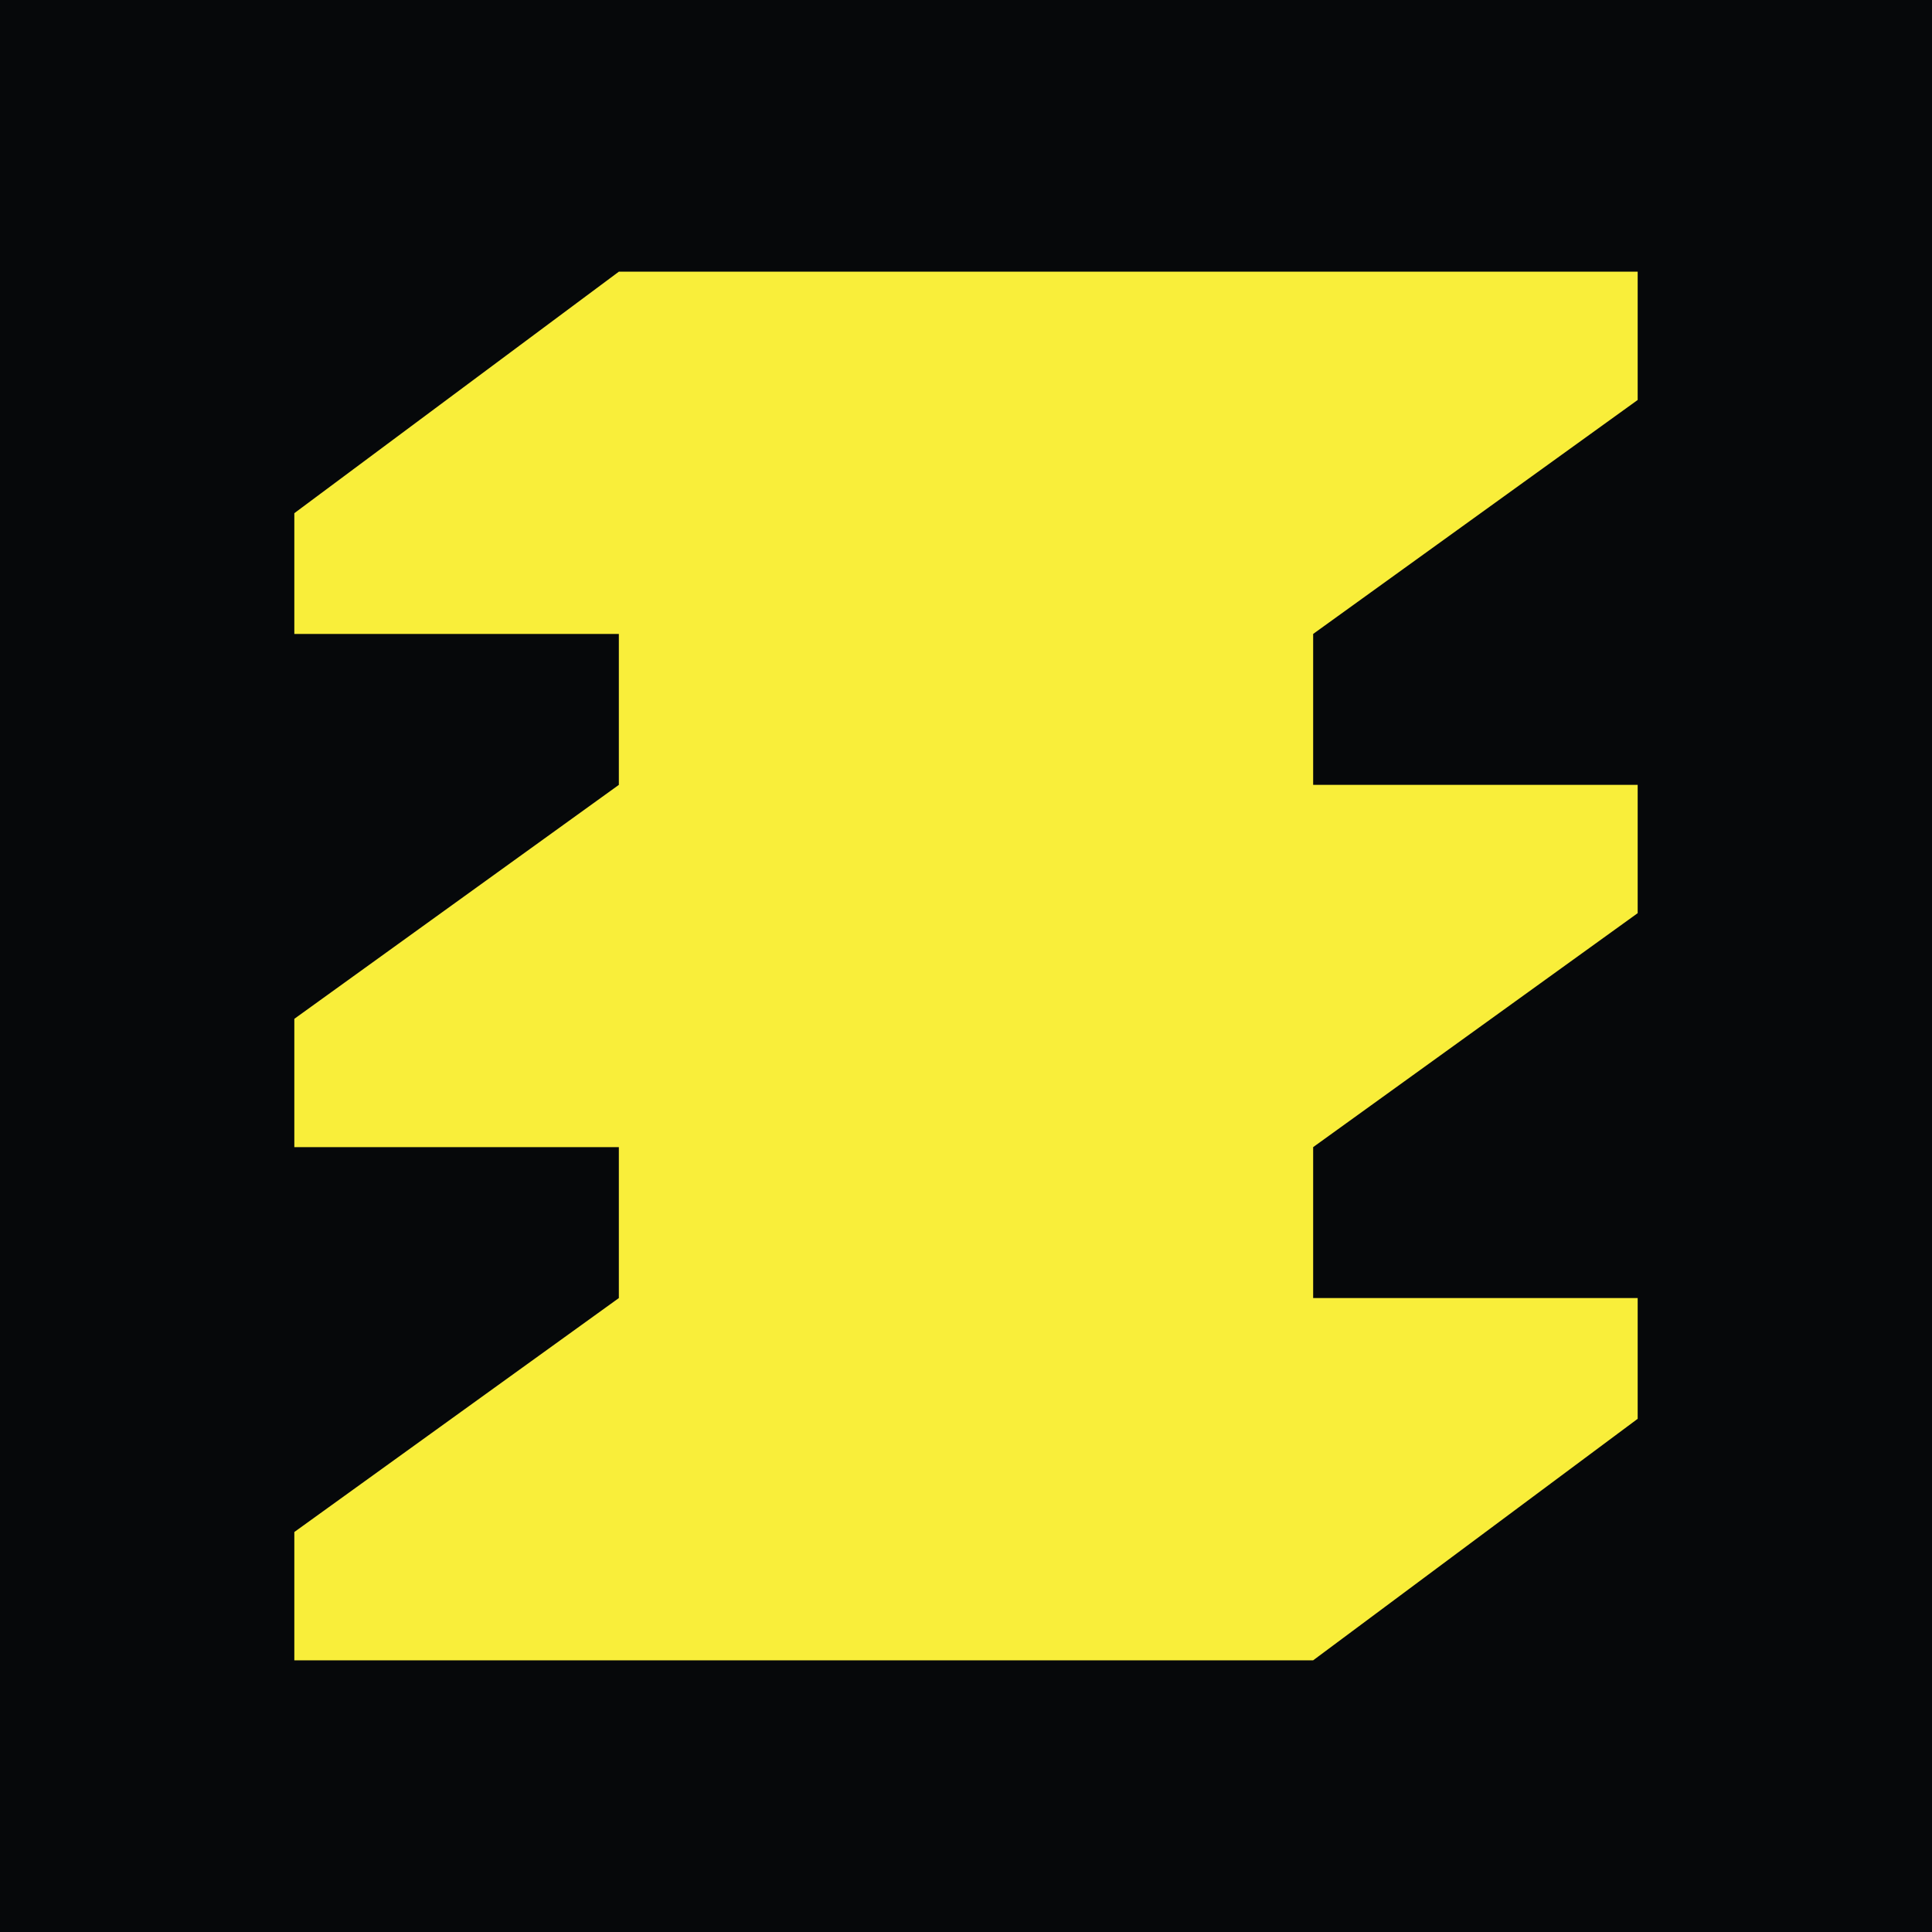
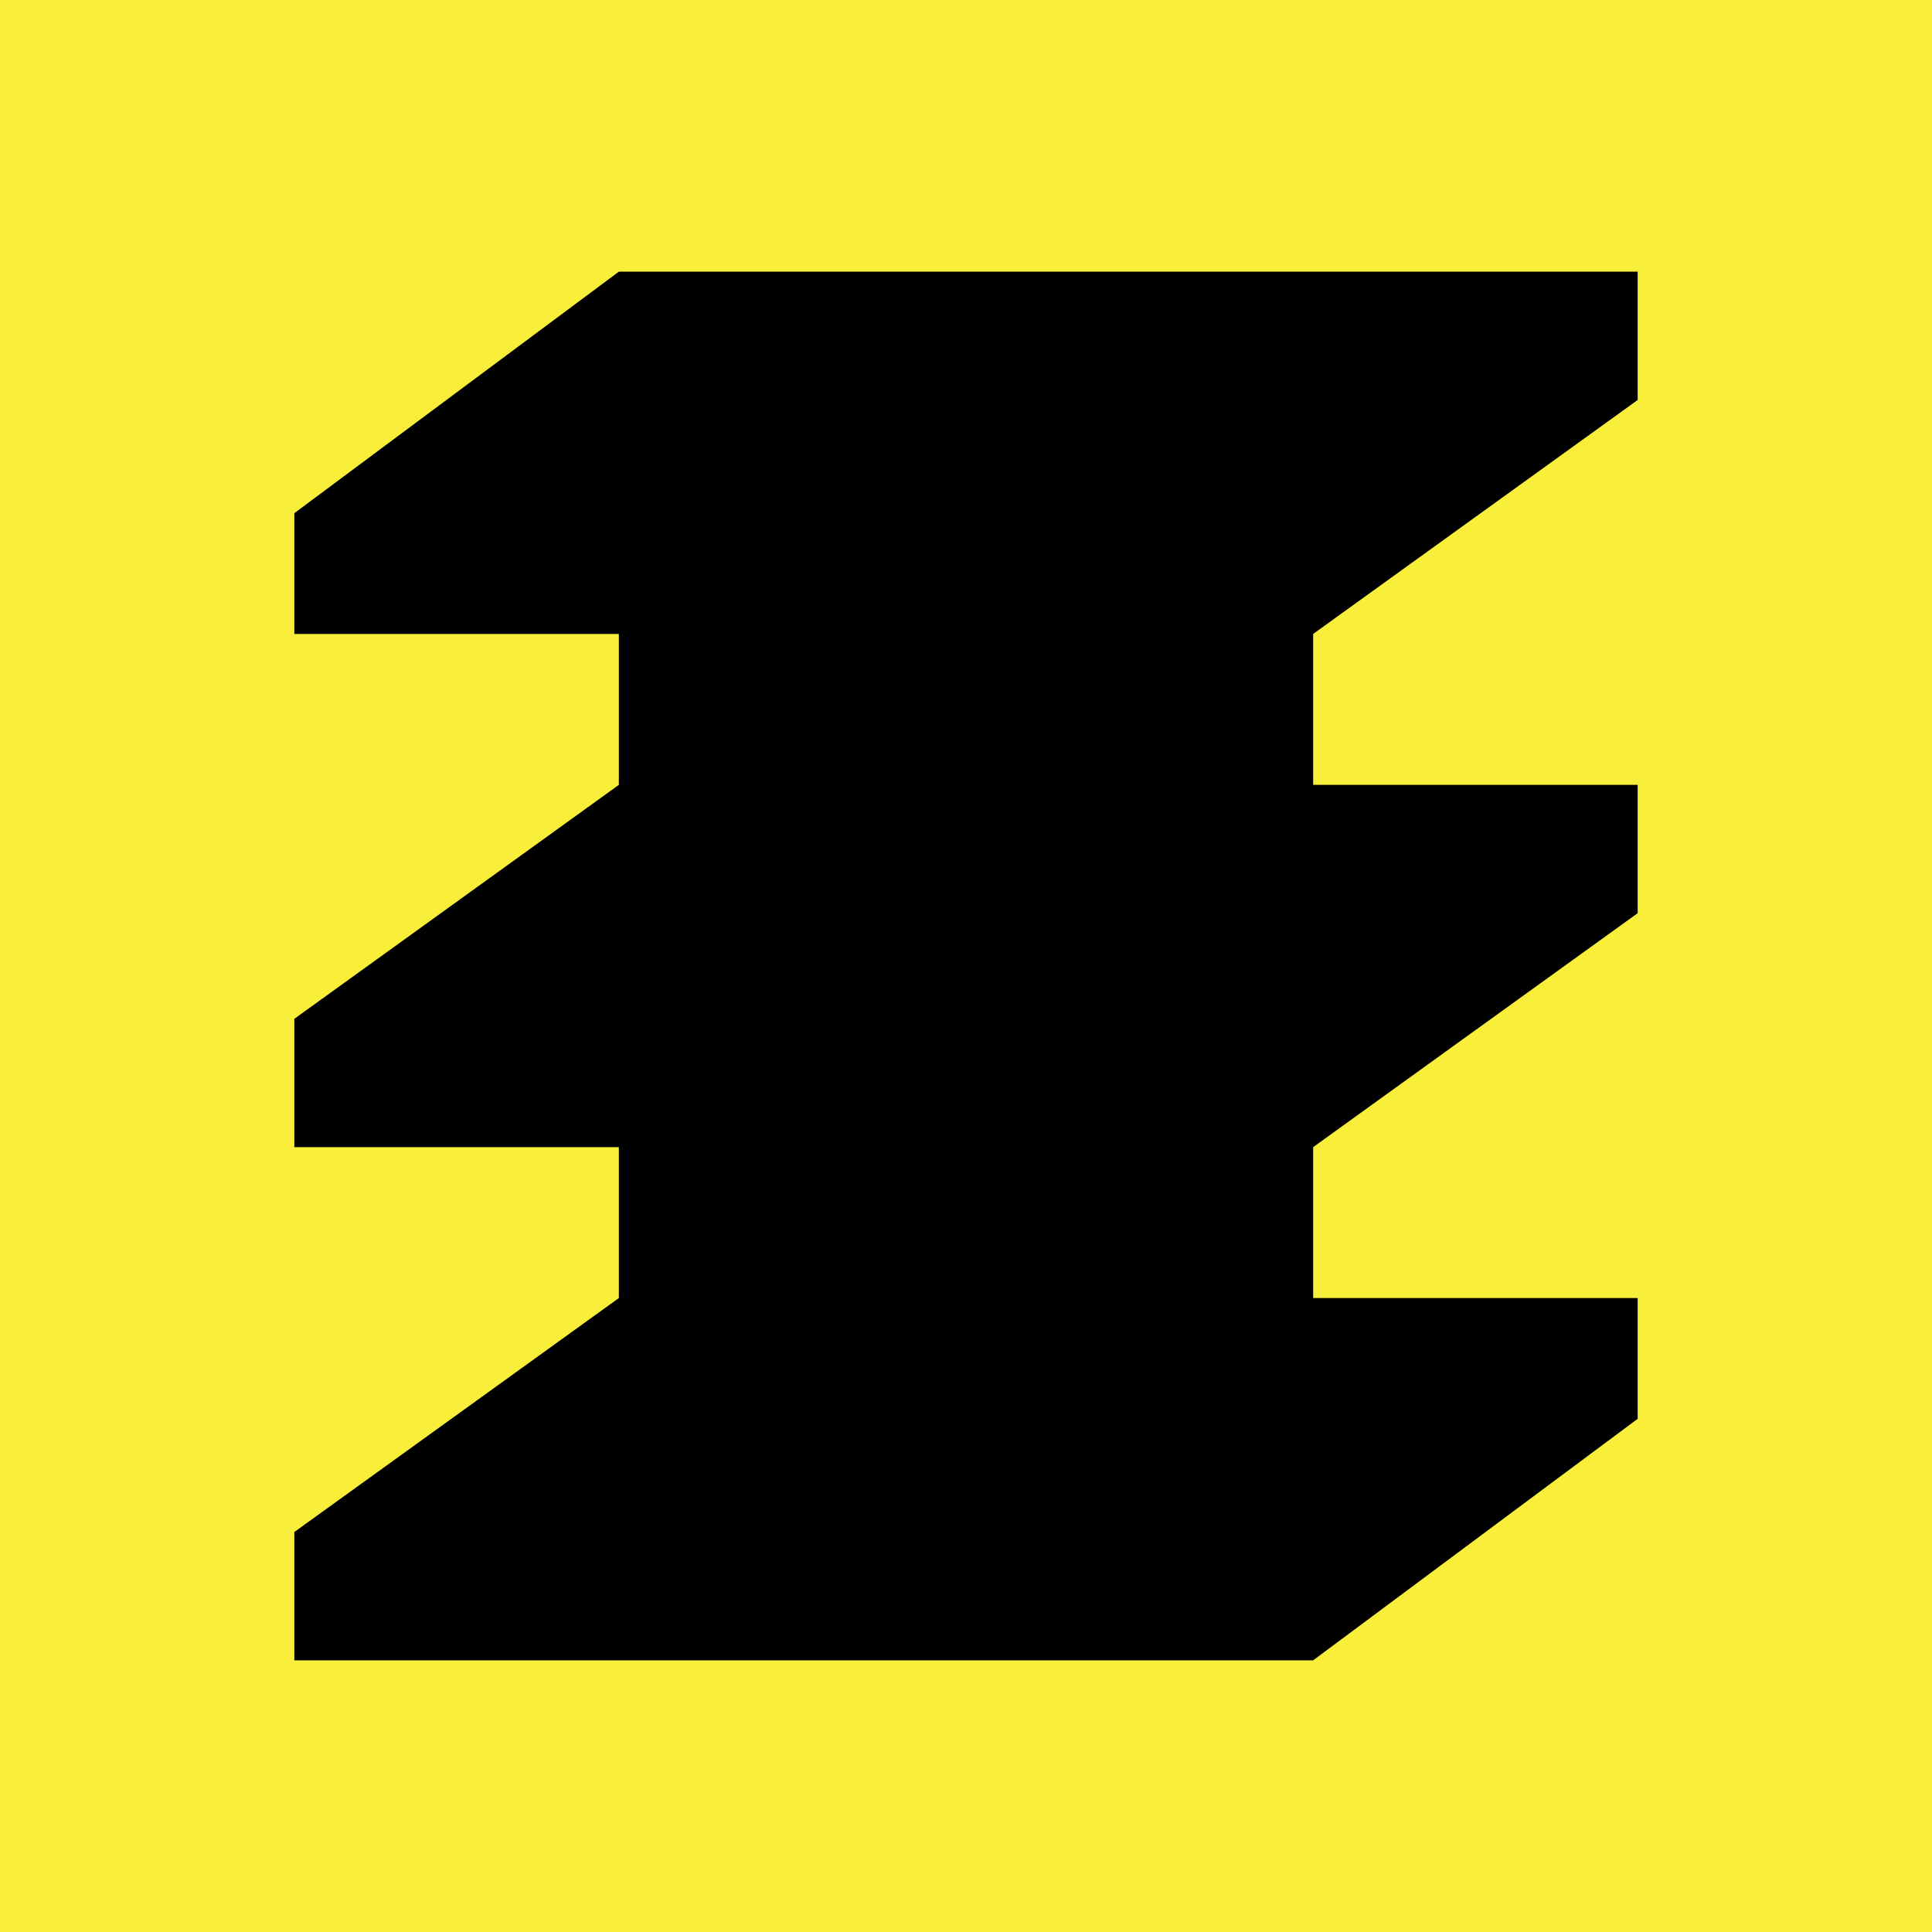
<svg xmlns="http://www.w3.org/2000/svg" id="Layer_2" version="1.1" viewBox="0 0 25.6 25.6">
  <defs>
    <style>
      .st0 {
-         fill: #06080a;
-       }
- 
-       .st1 {
        fill: #f9ee3a;
      }
    </style>
  </defs>
  <rect class="st0" y="0" width="25.6" height="25.6" />
-   <polygon class="st1" points="21.7 5.3 21.7 3.6 17.4 3.6 8.2 3.6 3.9 6.8 3.9 8.4 8.2 8.4 8.2 10.4 3.9 13.5 3.9 15.2 8.2 15.2 8.2 17.2 3.9 20.3 3.9 22 17.4 22 21.7 18.8 21.7 17.2 17.4 17.2 17.4 15.2 21.7 12.1 21.7 10.4 17.4 10.4 17.4 8.4 21.7 5.3" />
+   <polygon points="21.7 5.3 21.7 3.6 17.4 3.6 8.2 3.6 3.9 6.8 3.9 8.4 8.2 8.4 8.2 10.4 3.9 13.5 3.9 15.2 8.2 15.2 8.2 17.2 3.9 20.3 3.9 22 17.4 22 21.7 18.8 21.7 17.2 17.4 17.2 17.4 15.2 21.7 12.1 21.7 10.4 17.4 10.4 17.4 8.4 21.7 5.3" />
</svg>
